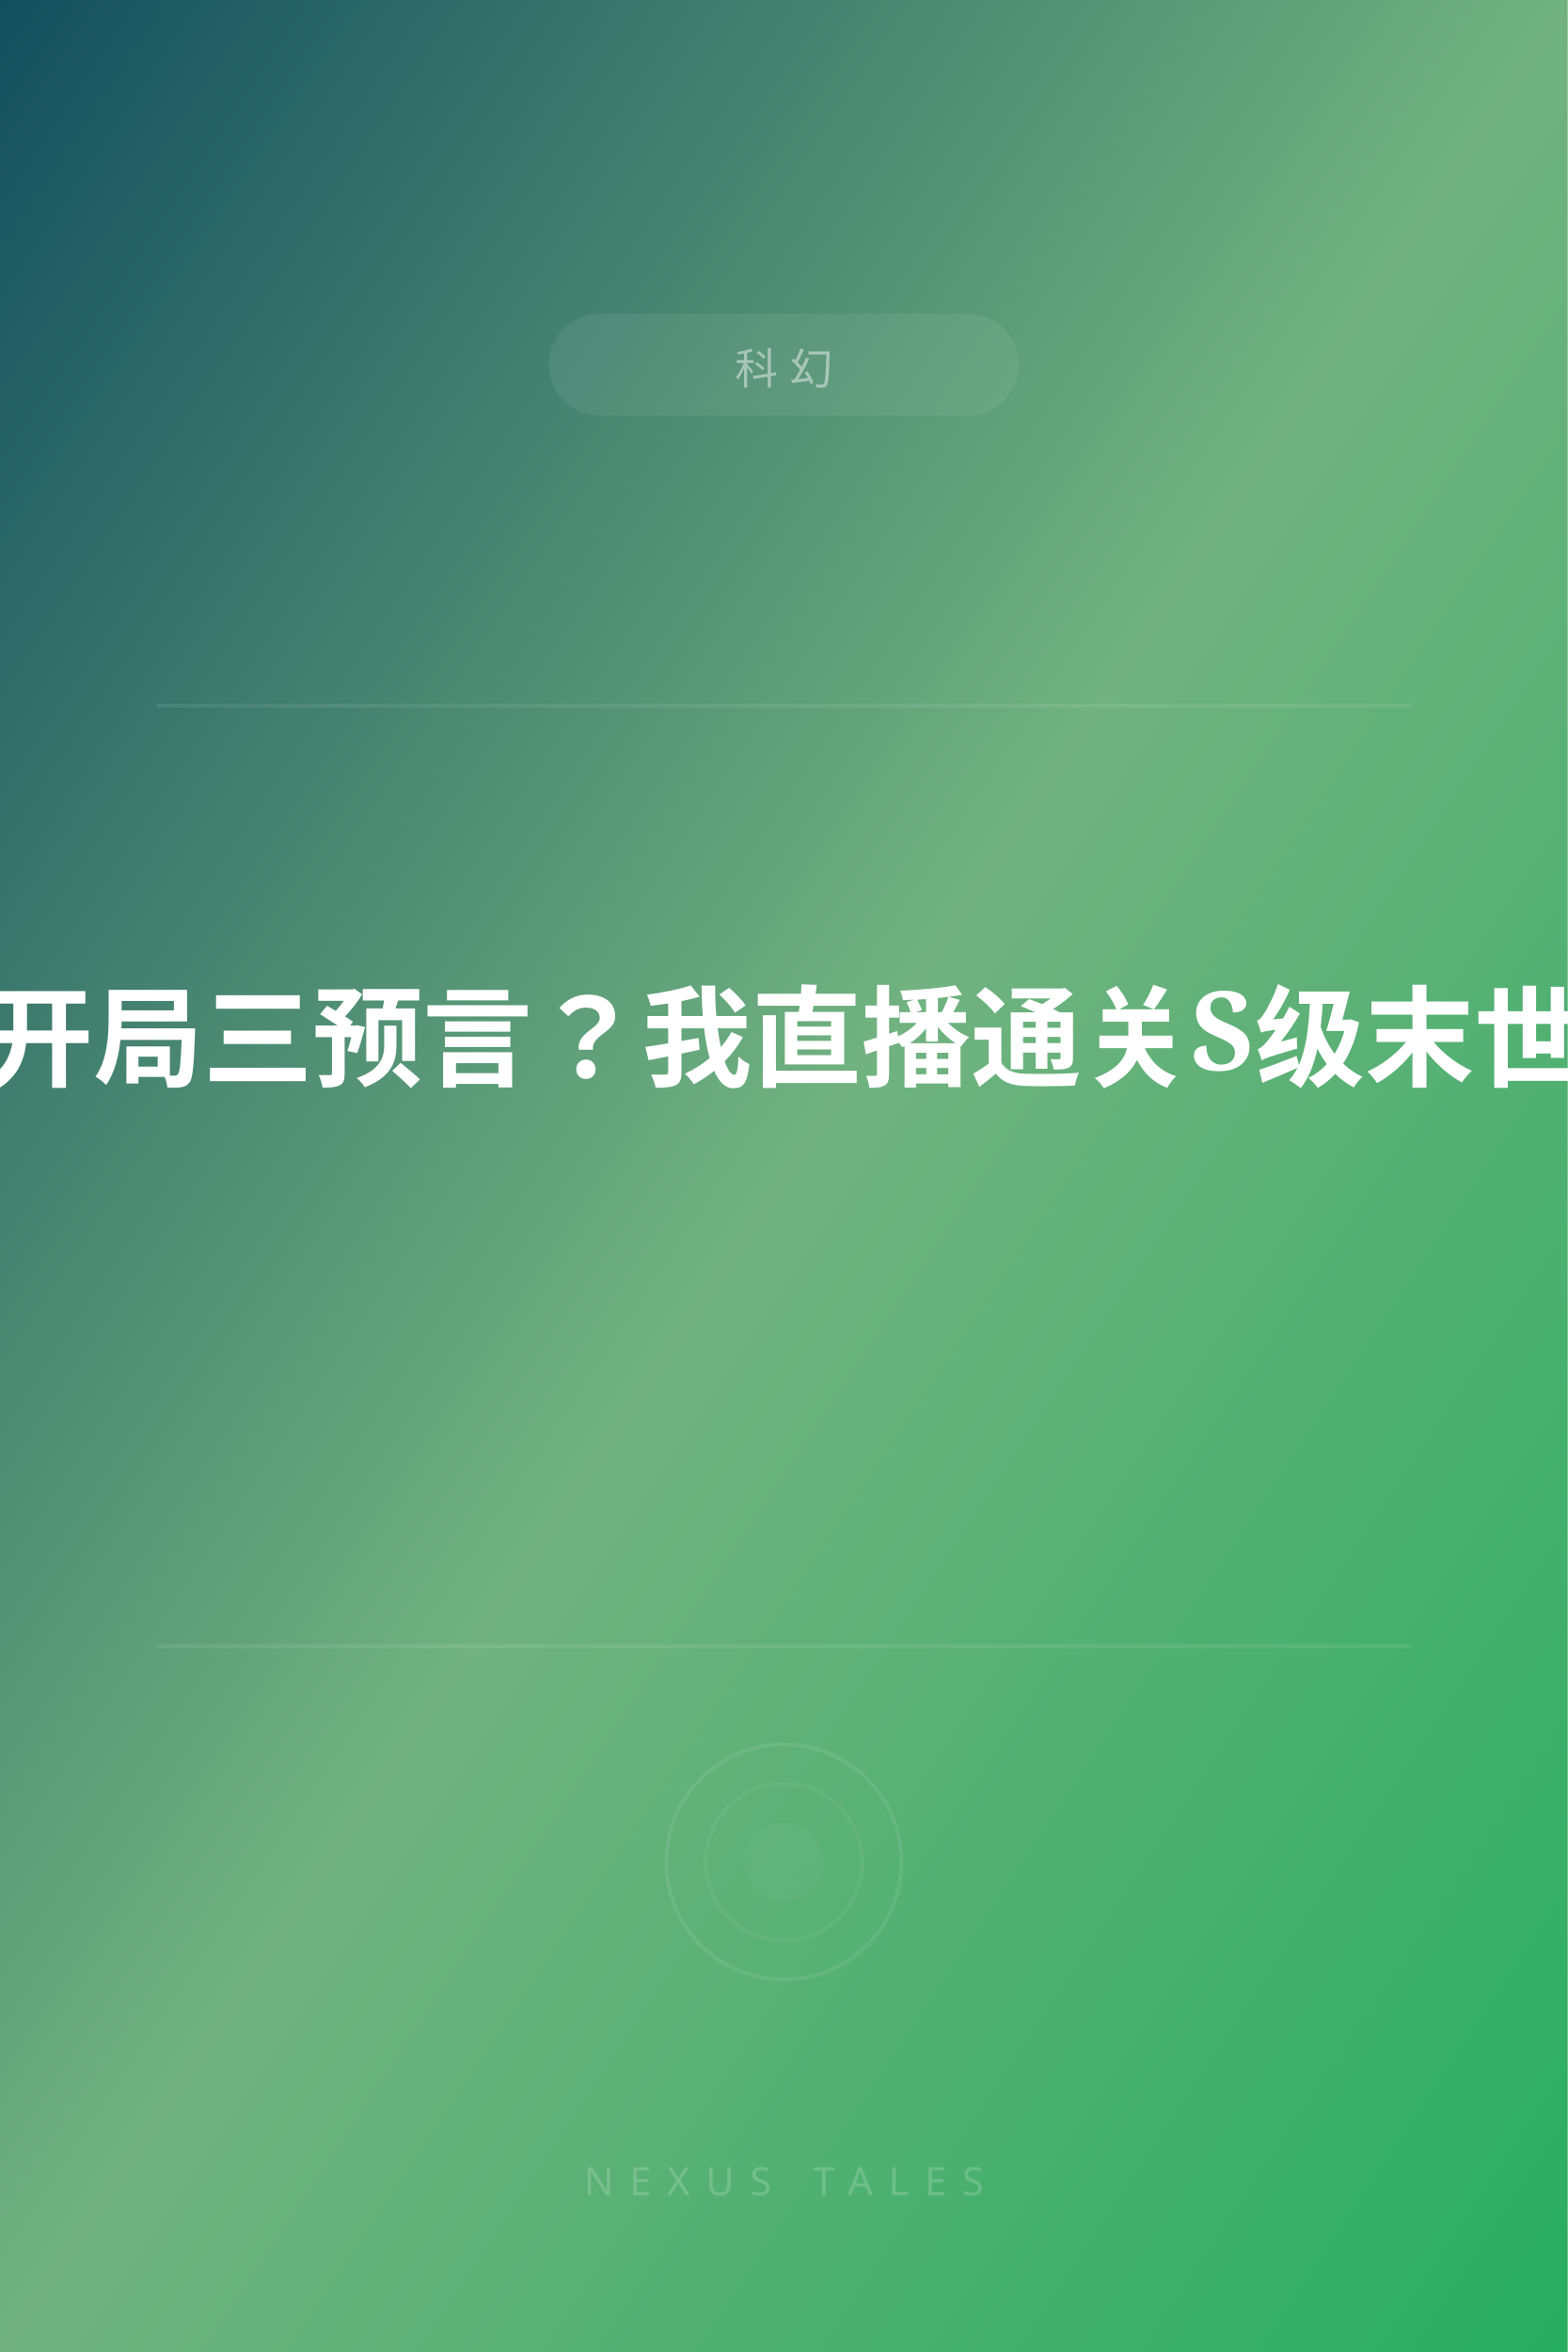
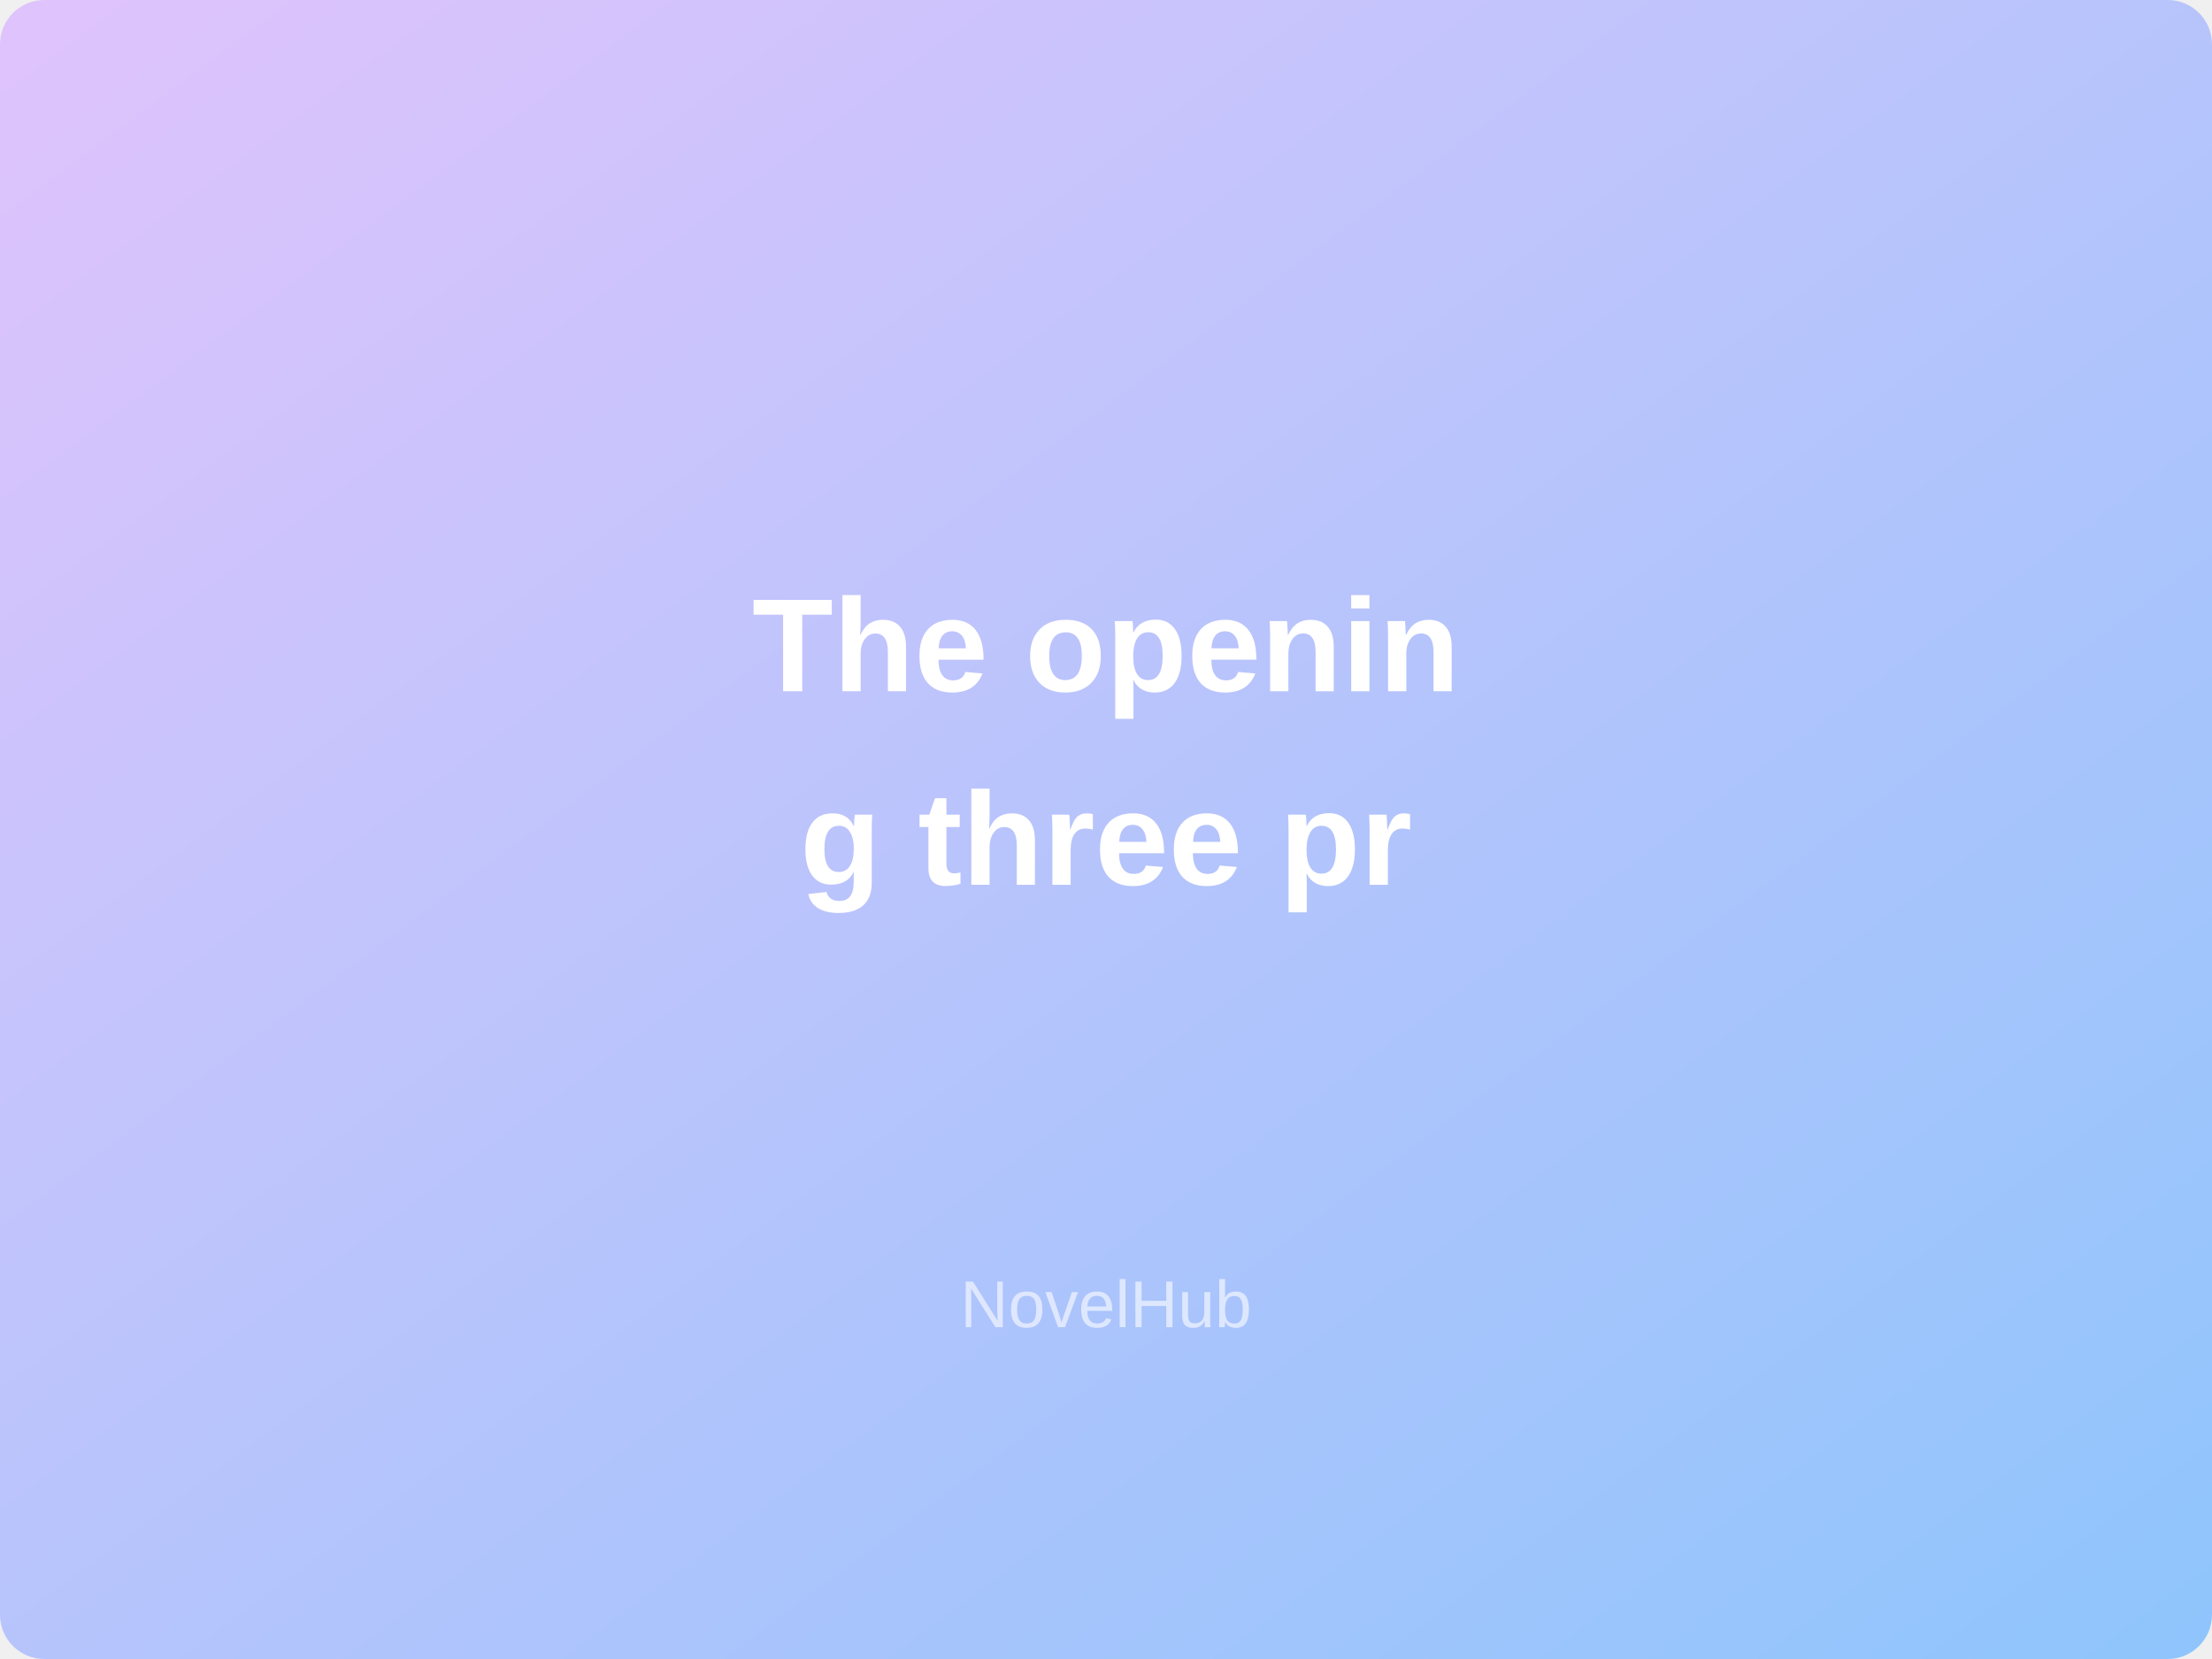
- <svg xmlns="http://www.w3.org/2000/svg" width="400" height="600" viewBox="0 0 400 600">
+ <svg xmlns="http://www.w3.org/2000/svg" width="400" height="300" viewBox="0 0 400 300">
  <defs>
    <linearGradient id="bg" x1="0%" y1="0%" x2="100%" y2="100%">
-       <stop offset="0%" style="stop-color:#134e5e" />
-       <stop offset="50%" style="stop-color:#71b280" />
-       <stop offset="100%" style="stop-color:#27ae60" />
+       <stop offset="0%" style="stop-color:#e0c3fc" />
+       <stop offset="100%" style="stop-color:#8ec5fc" />
    </linearGradient>
  </defs>
-   <rect width="400" height="600" fill="url(#bg)" />
-   <line x1="40" y1="180" x2="360" y2="180" stroke="#ffffff" stroke-opacity="0.08" stroke-width="1" />
-   <line x1="40" y1="420" x2="360" y2="420" stroke="#ffffff" stroke-opacity="0.08" stroke-width="1" />
-   <rect x="140" y="80" width="120" height="26" rx="13" fill="#ffffff" fill-opacity="0.07" />
-   <text x="200" y="98" text-anchor="middle" fill="#ffffff" fill-opacity="0.45" font-family="system-ui,sans-serif" font-size="11" letter-spacing="3">科幻</text>
-   <text x="200" y="275" text-anchor="middle" fill="#ffffff" font-family="Georgia,serif" font-size="28" font-weight="bold">开局三预言？我直播通关S级末世</text>
-   <circle cx="200" cy="475" r="30" fill="none" stroke="#ffffff" stroke-opacity="0.08" stroke-width="1" />
-   <circle cx="200" cy="475" r="20" fill="none" stroke="#ffffff" stroke-opacity="0.05" stroke-width="1" />
-   <circle cx="200" cy="475" r="10" fill="#ffffff" fill-opacity="0.03" />
-   <text x="200" y="560" text-anchor="middle" fill="#ffffff" fill-opacity="0.18" font-family="system-ui,sans-serif" font-size="10" letter-spacing="4">NEXUS TALES</text>
+   <rect width="400" height="300" fill="url(#bg)" rx="8" />
+   <text x="200" y="125" text-anchor="middle" font-family="Arial,sans-serif" font-size="24" fill="white" font-weight="bold">The openin</text>
+   <text x="200" y="160" text-anchor="middle" font-family="Arial,sans-serif" font-size="24" fill="white" font-weight="bold">g three pr</text>
+   <text x="200" y="240" text-anchor="middle" font-family="Arial,sans-serif" font-size="12" fill="rgba(255,255,255,0.6)">NovelHub</text>
</svg>
